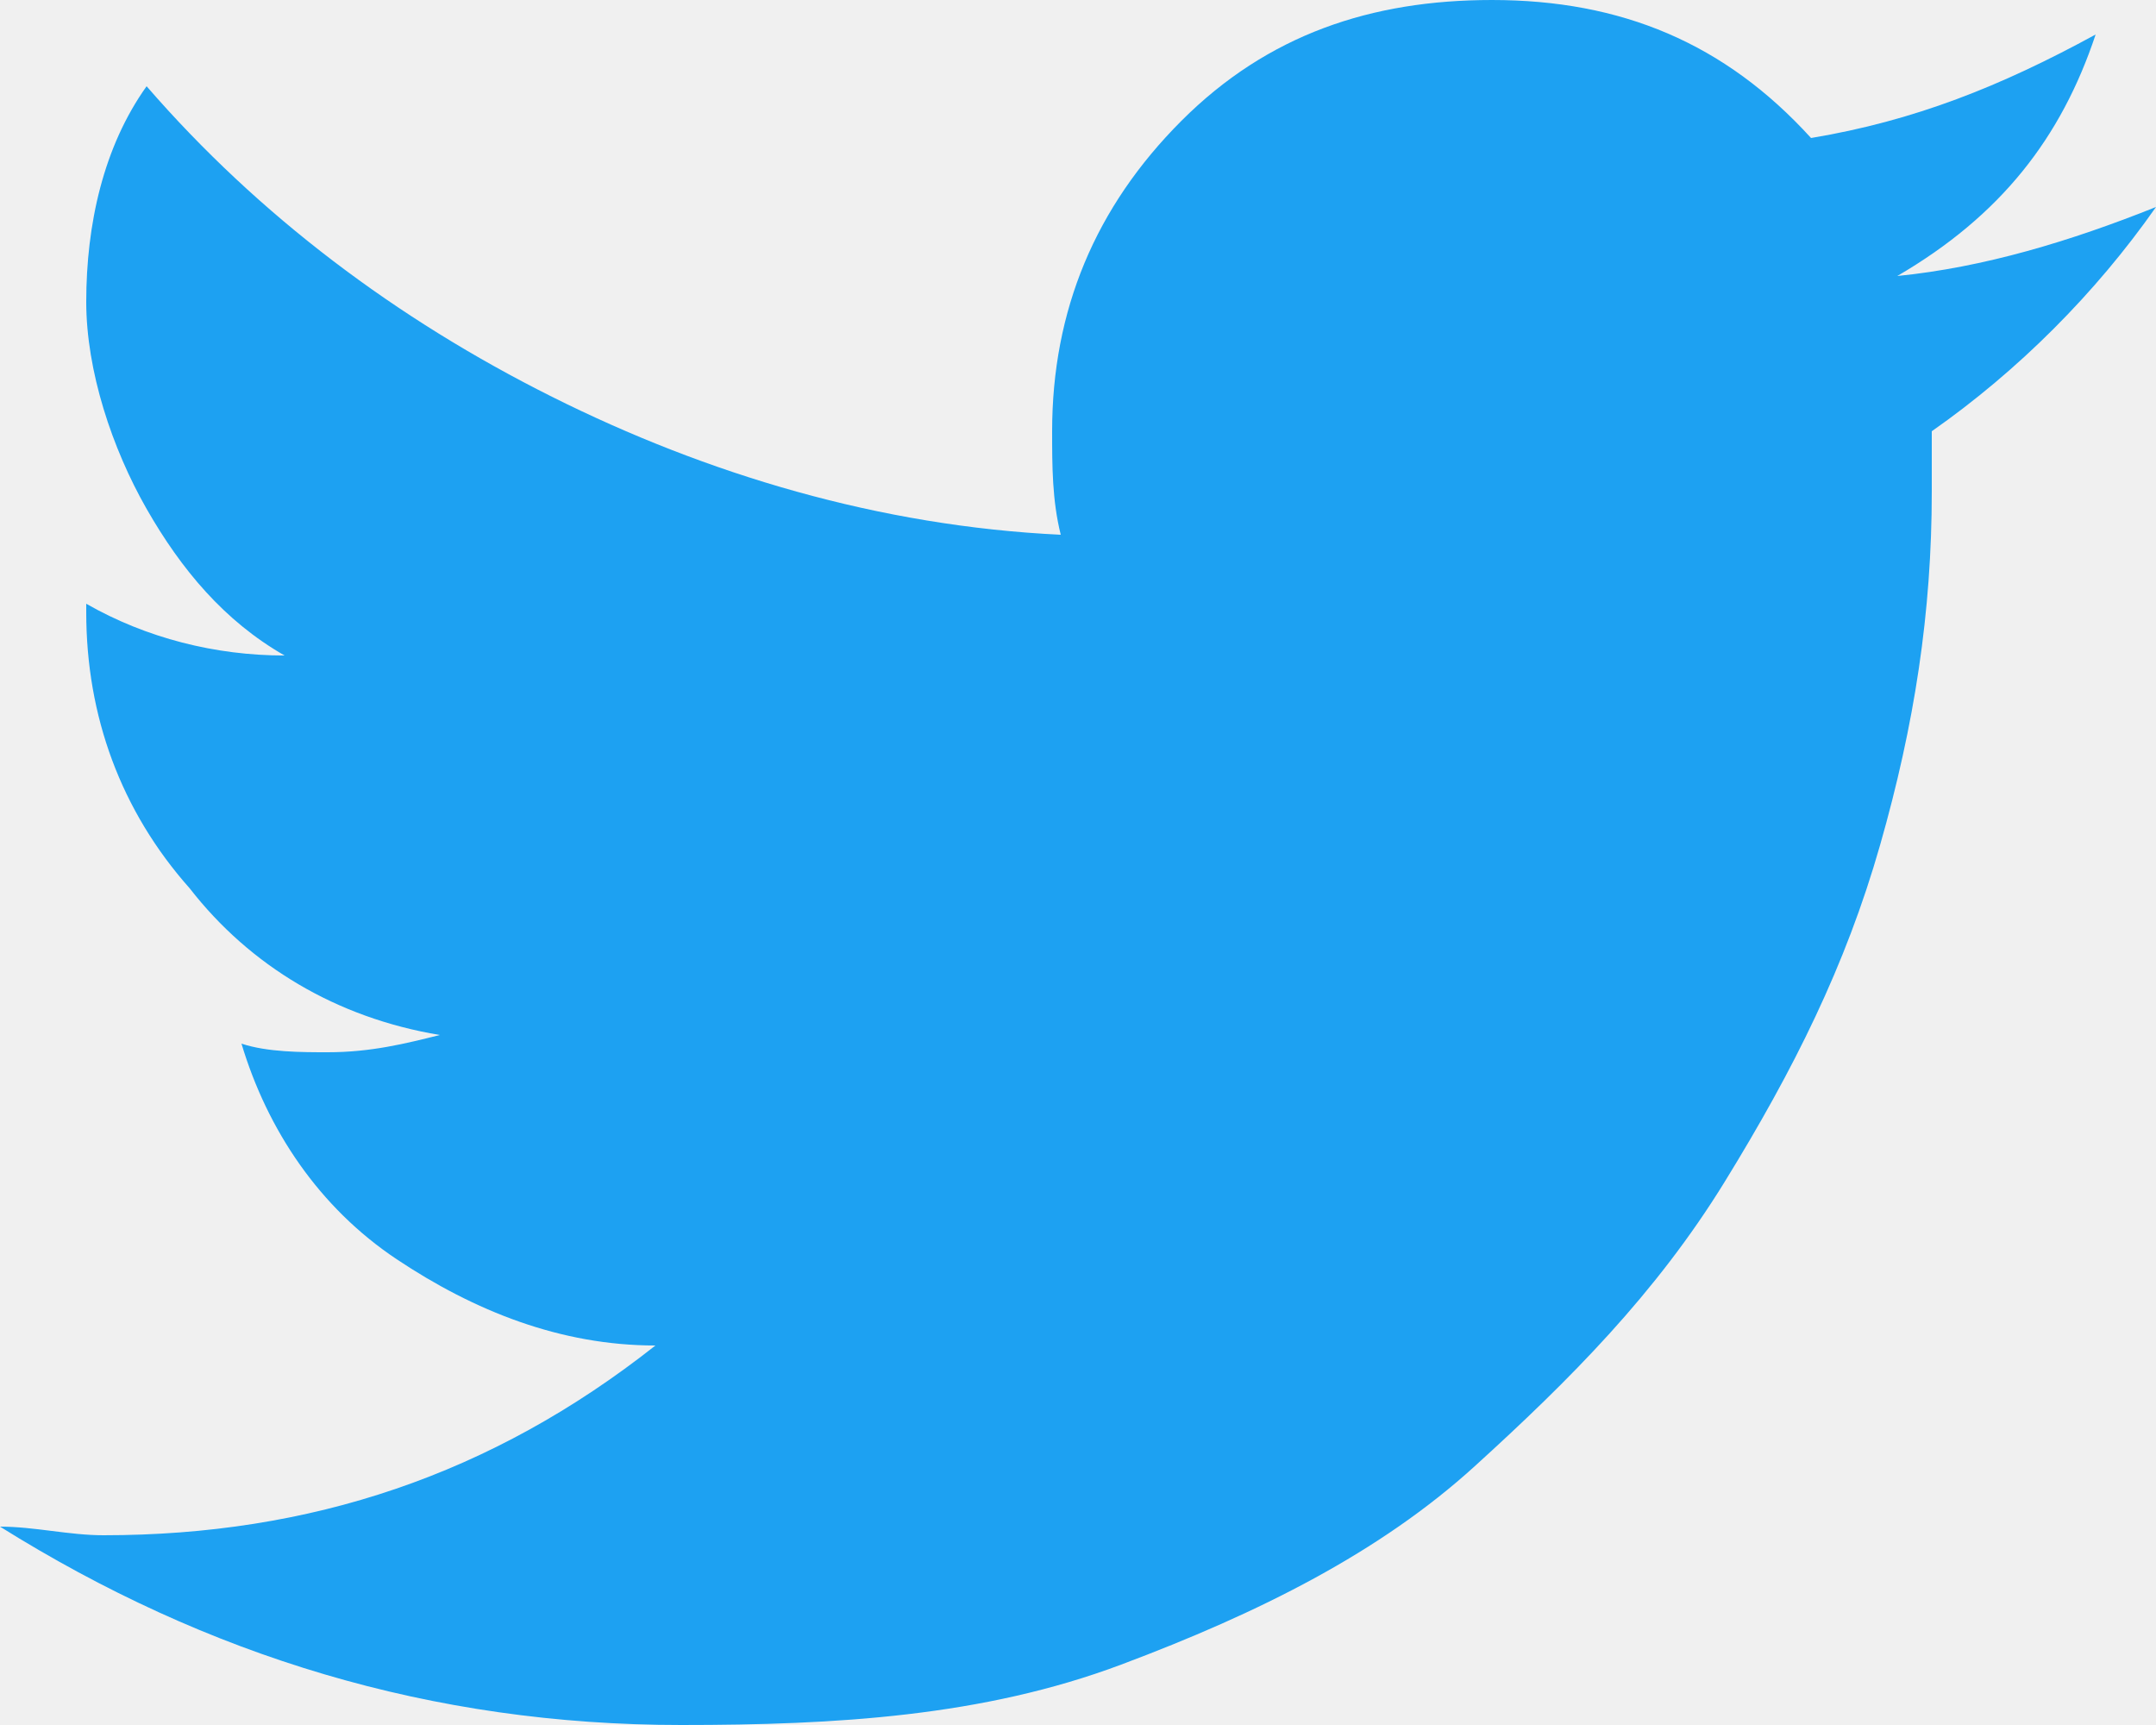
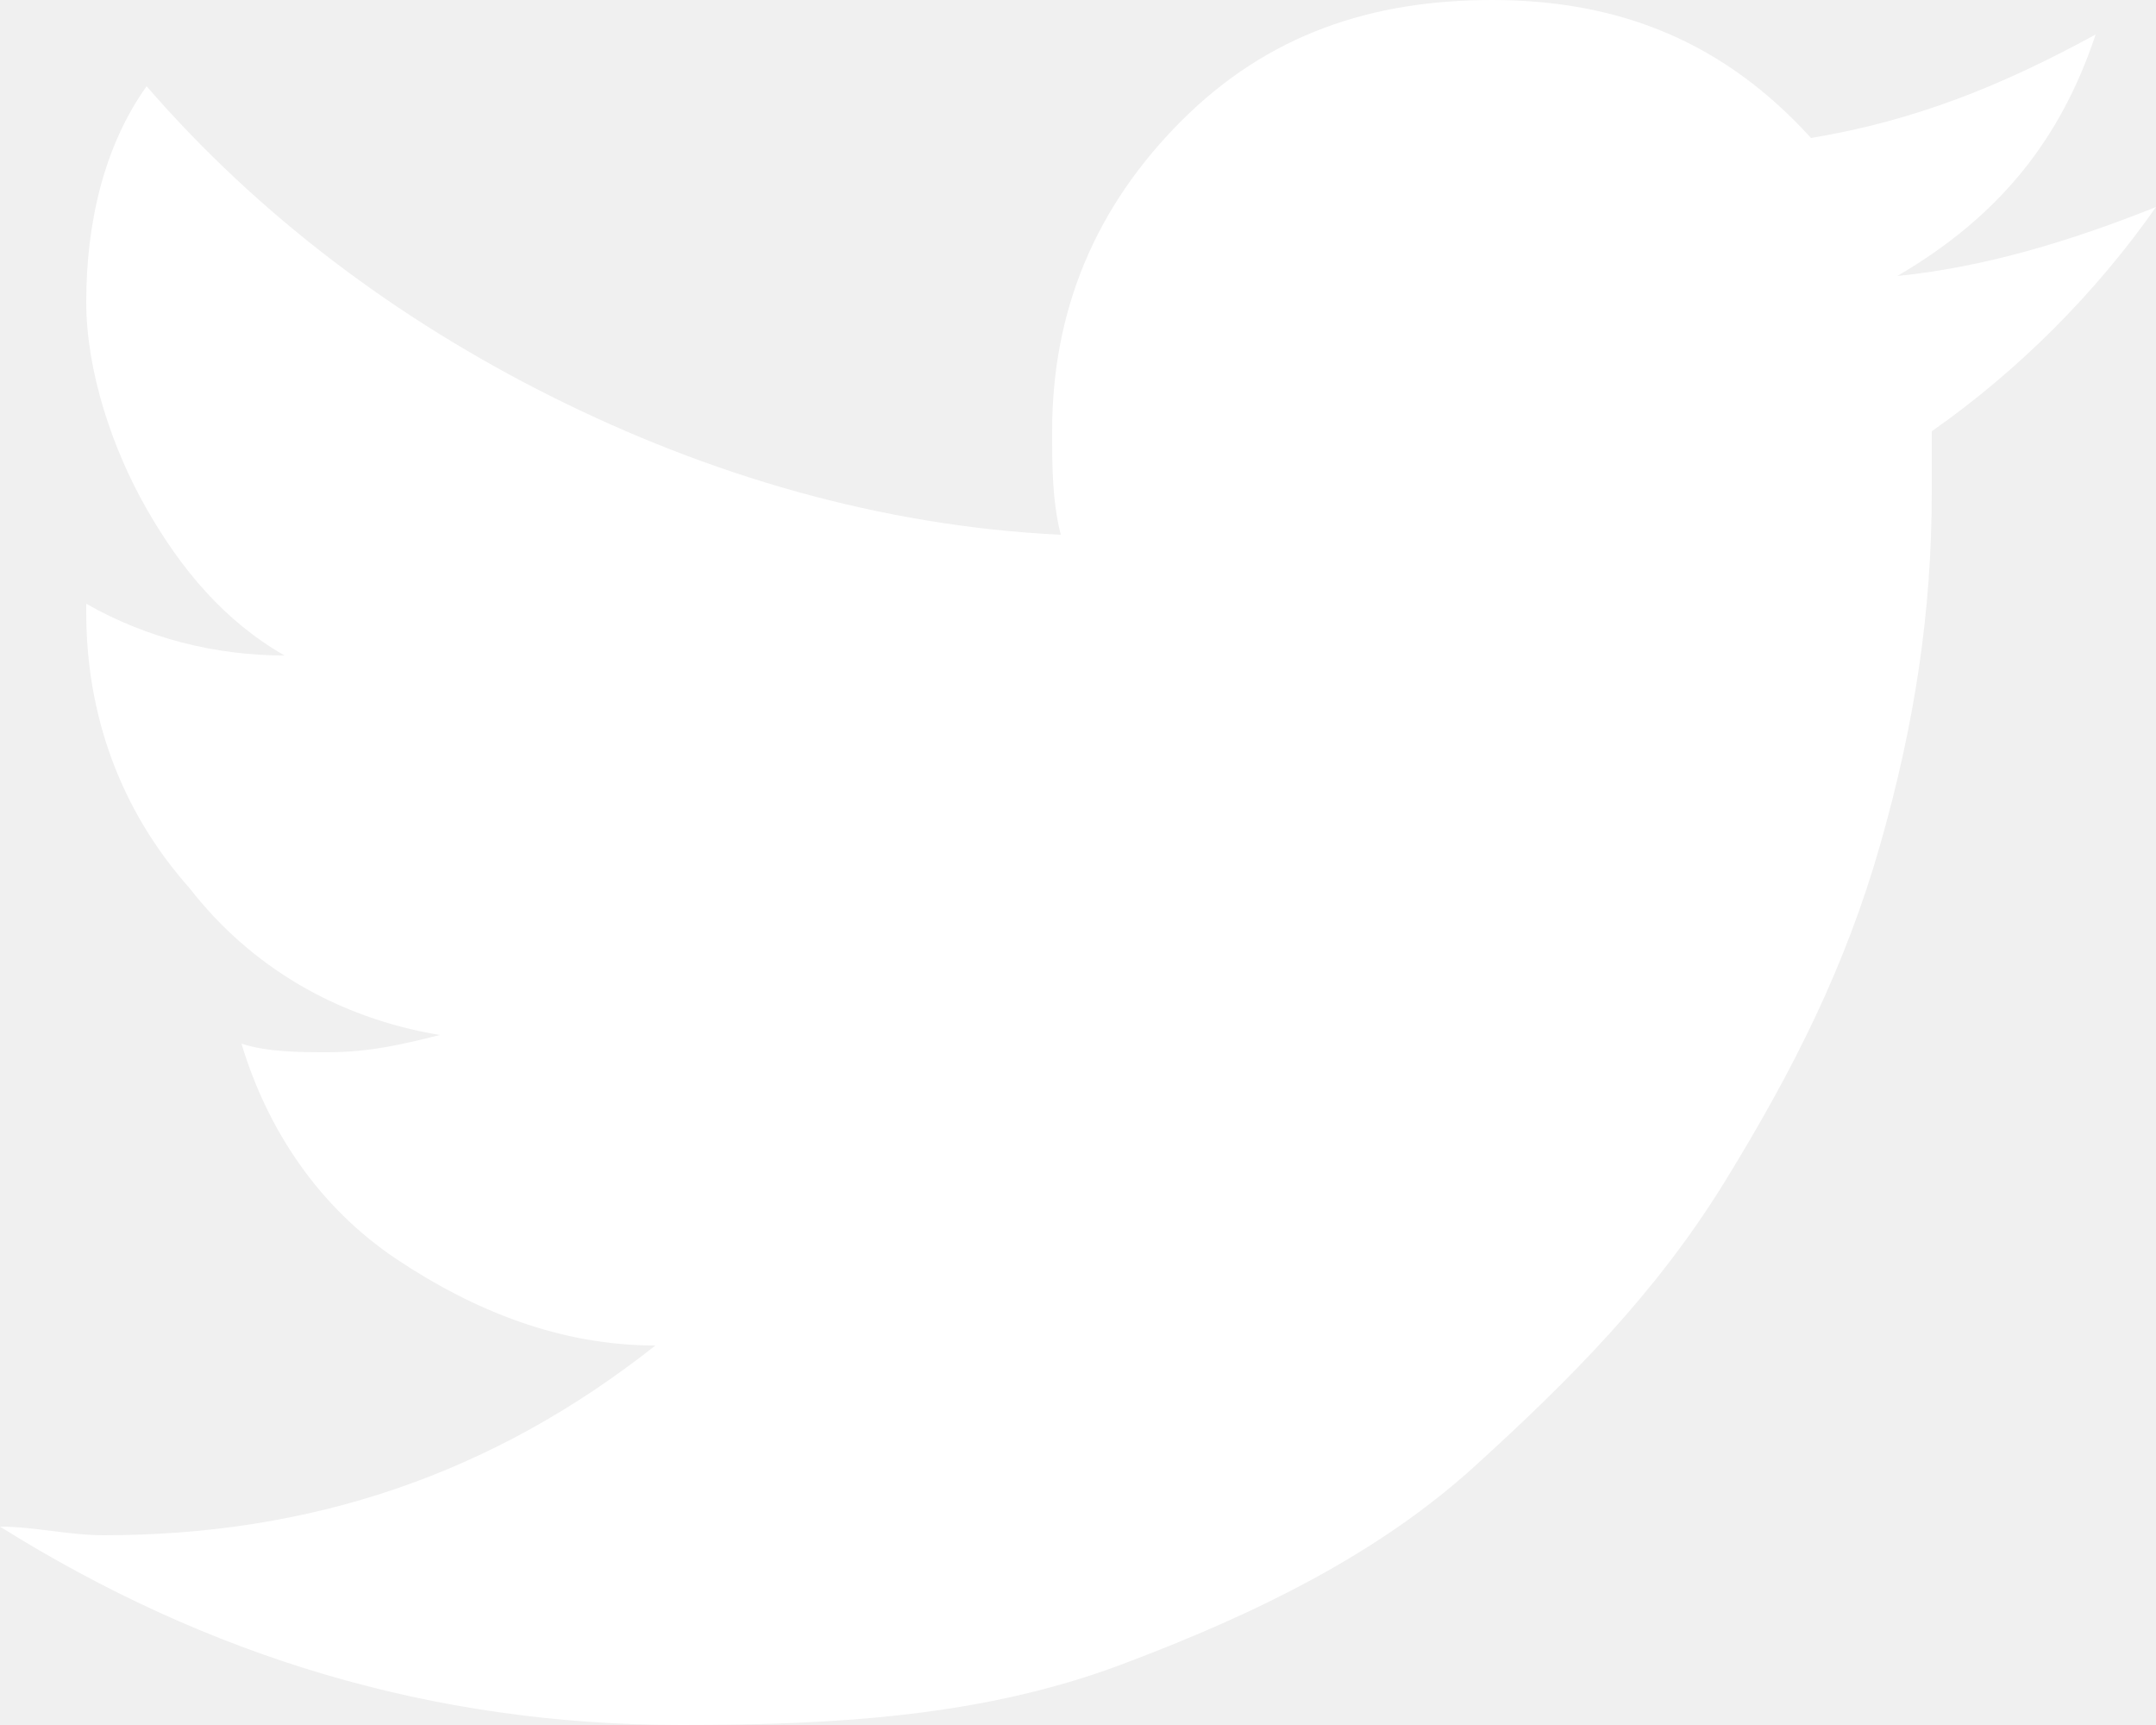
- <svg xmlns="http://www.w3.org/2000/svg" version="1.1" id="图层_1" x="0px" y="0px" viewBox="0 0 25 20" style="enable-background:new 0 0 25 20;" xml:space="preserve">
-   <style type="text/css">
- 	.st0{fill:#1DA1F2;}
- </style>
-   <g id="页面-1">
-     <g>
-       <g id="桌面端-HD_8_" transform="translate(-691, -1495)">
-         <g id="twitter_8_" transform="translate(691, 1495)">
-           <path id="路径_8_" class="st0" d="M25,2.4c-0.7,1-1.6,1.9-2.6,2.6c0,0.1,0,0.4,0,0.7c0,1.4-0.2,2.7-0.6,4.1s-1,2.6-1.8,3.9      s-1.8,2.3-2.9,3.3c-1.1,1-2.5,1.7-4.1,2.3S9.7,20,7.9,20C5,20,2.4,19.2,0,17.7c0.4,0,0.8,0.1,1.2,0.1c2.4,0,4.5-0.7,6.4-2.2      c-1.1,0-2.1-0.4-3-1s-1.5-1.5-1.8-2.5c0.3,0.1,0.7,0.1,1,0.1c0.5,0,0.9-0.1,1.3-0.2c-1.2-0.2-2.2-0.8-2.9-1.7      C1.4,9.4,1,8.3,1,7.1V7c0.7,0.4,1.5,0.6,2.3,0.6C2.6,7.2,2.1,6.6,1.7,5.9S1,4.3,1,3.5c0-0.9,0.2-1.8,0.7-2.5      C3,2.5,4.6,3.7,6.4,4.6s3.8,1.5,5.9,1.6c-0.1-0.4-0.1-0.8-0.1-1.2c0-1.4,0.5-2.6,1.5-3.6S15.9,0,17.3,0C18.8,0,20,0.5,21,1.6      c1.2-0.2,2.2-0.6,3.3-1.2c-0.4,1.2-1.1,2.1-2.3,2.8C23,3.1,24,2.8,25,2.4L25,2.4z" />
-         </g>
+ <svg xmlns="http://www.w3.org/2000/svg" width="25px" height="20px" viewBox="0 0 25 20" version="1.1">
+   <defs>
+     <filter id="filter-1">
+       <feColorMatrix in="SourceGraphic" type="matrix" values="0 0 0 0 1 0 0 0 0 1 0 0 0 0 1 0 0 0 1 0" />
+     </filter>
+   </defs>
+   <g id="Page-1" stroke="none" stroke-width="1" fill="none" fill-rule="evenodd">
+     <g filter="url(#filter-1)" id="icon_twitter_hover">
+       <g>
+         <path d="M25,2.4 C24.3,3.4 23.4,4.3 22.4,5 C22.4,5.1 22.4,5.4 22.4,5.7 C22.4,7.1 22.2,8.4 21.8,9.8 C21.4,11.2 20.8,12.4 20,13.7 C19.2,15 18.2,16 17.1,17 C16,18 14.6,18.7 13,19.3 C11.4,19.9 9.7,20 7.9,20 C5,20 2.4,19.2 0,17.7 C0.4,17.7 0.8,17.8 1.2,17.8 C3.6,17.8 5.7,17.1 7.6,15.6 C6.5,15.6 5.5,15.2 4.6,14.6 C3.7,14 3.1,13.1 2.8,12.1 C3.1,12.2 3.5,12.2 3.8,12.2 C4.3,12.2 4.7,12.1 5.1,12 C3.9,11.8 2.9,11.2 2.2,10.3 C1.4,9.4 1,8.3 1,7.1 L1,7 C1.7,7.4 2.5,7.6 3.3,7.6 C2.6,7.2 2.1,6.6 1.7,5.9 C1.3,5.2 1,4.3 1,3.5 C1,2.6 1.2,1.7 1.7,1 C3,2.5 4.6,3.7 6.4,4.6 C8.2,5.5 10.2,6.1 12.3,6.2 C12.2,5.8 12.2,5.4 12.2,5 C12.2,3.6 12.7,2.4 13.7,1.4 C14.7,0.4 15.9,0 17.3,0 C18.8,0 20,0.5 21,1.6 C22.2,1.4 23.2,1 24.3,0.4 C23.9,1.6 23.2,2.5 22,3.2 C23,3.1 24,2.8 25,2.4 L25,2.4 Z" id="路径_8_" fill="#FFFFFF" fill-rule="nonzero" />
      </g>
    </g>
  </g>
</svg>
